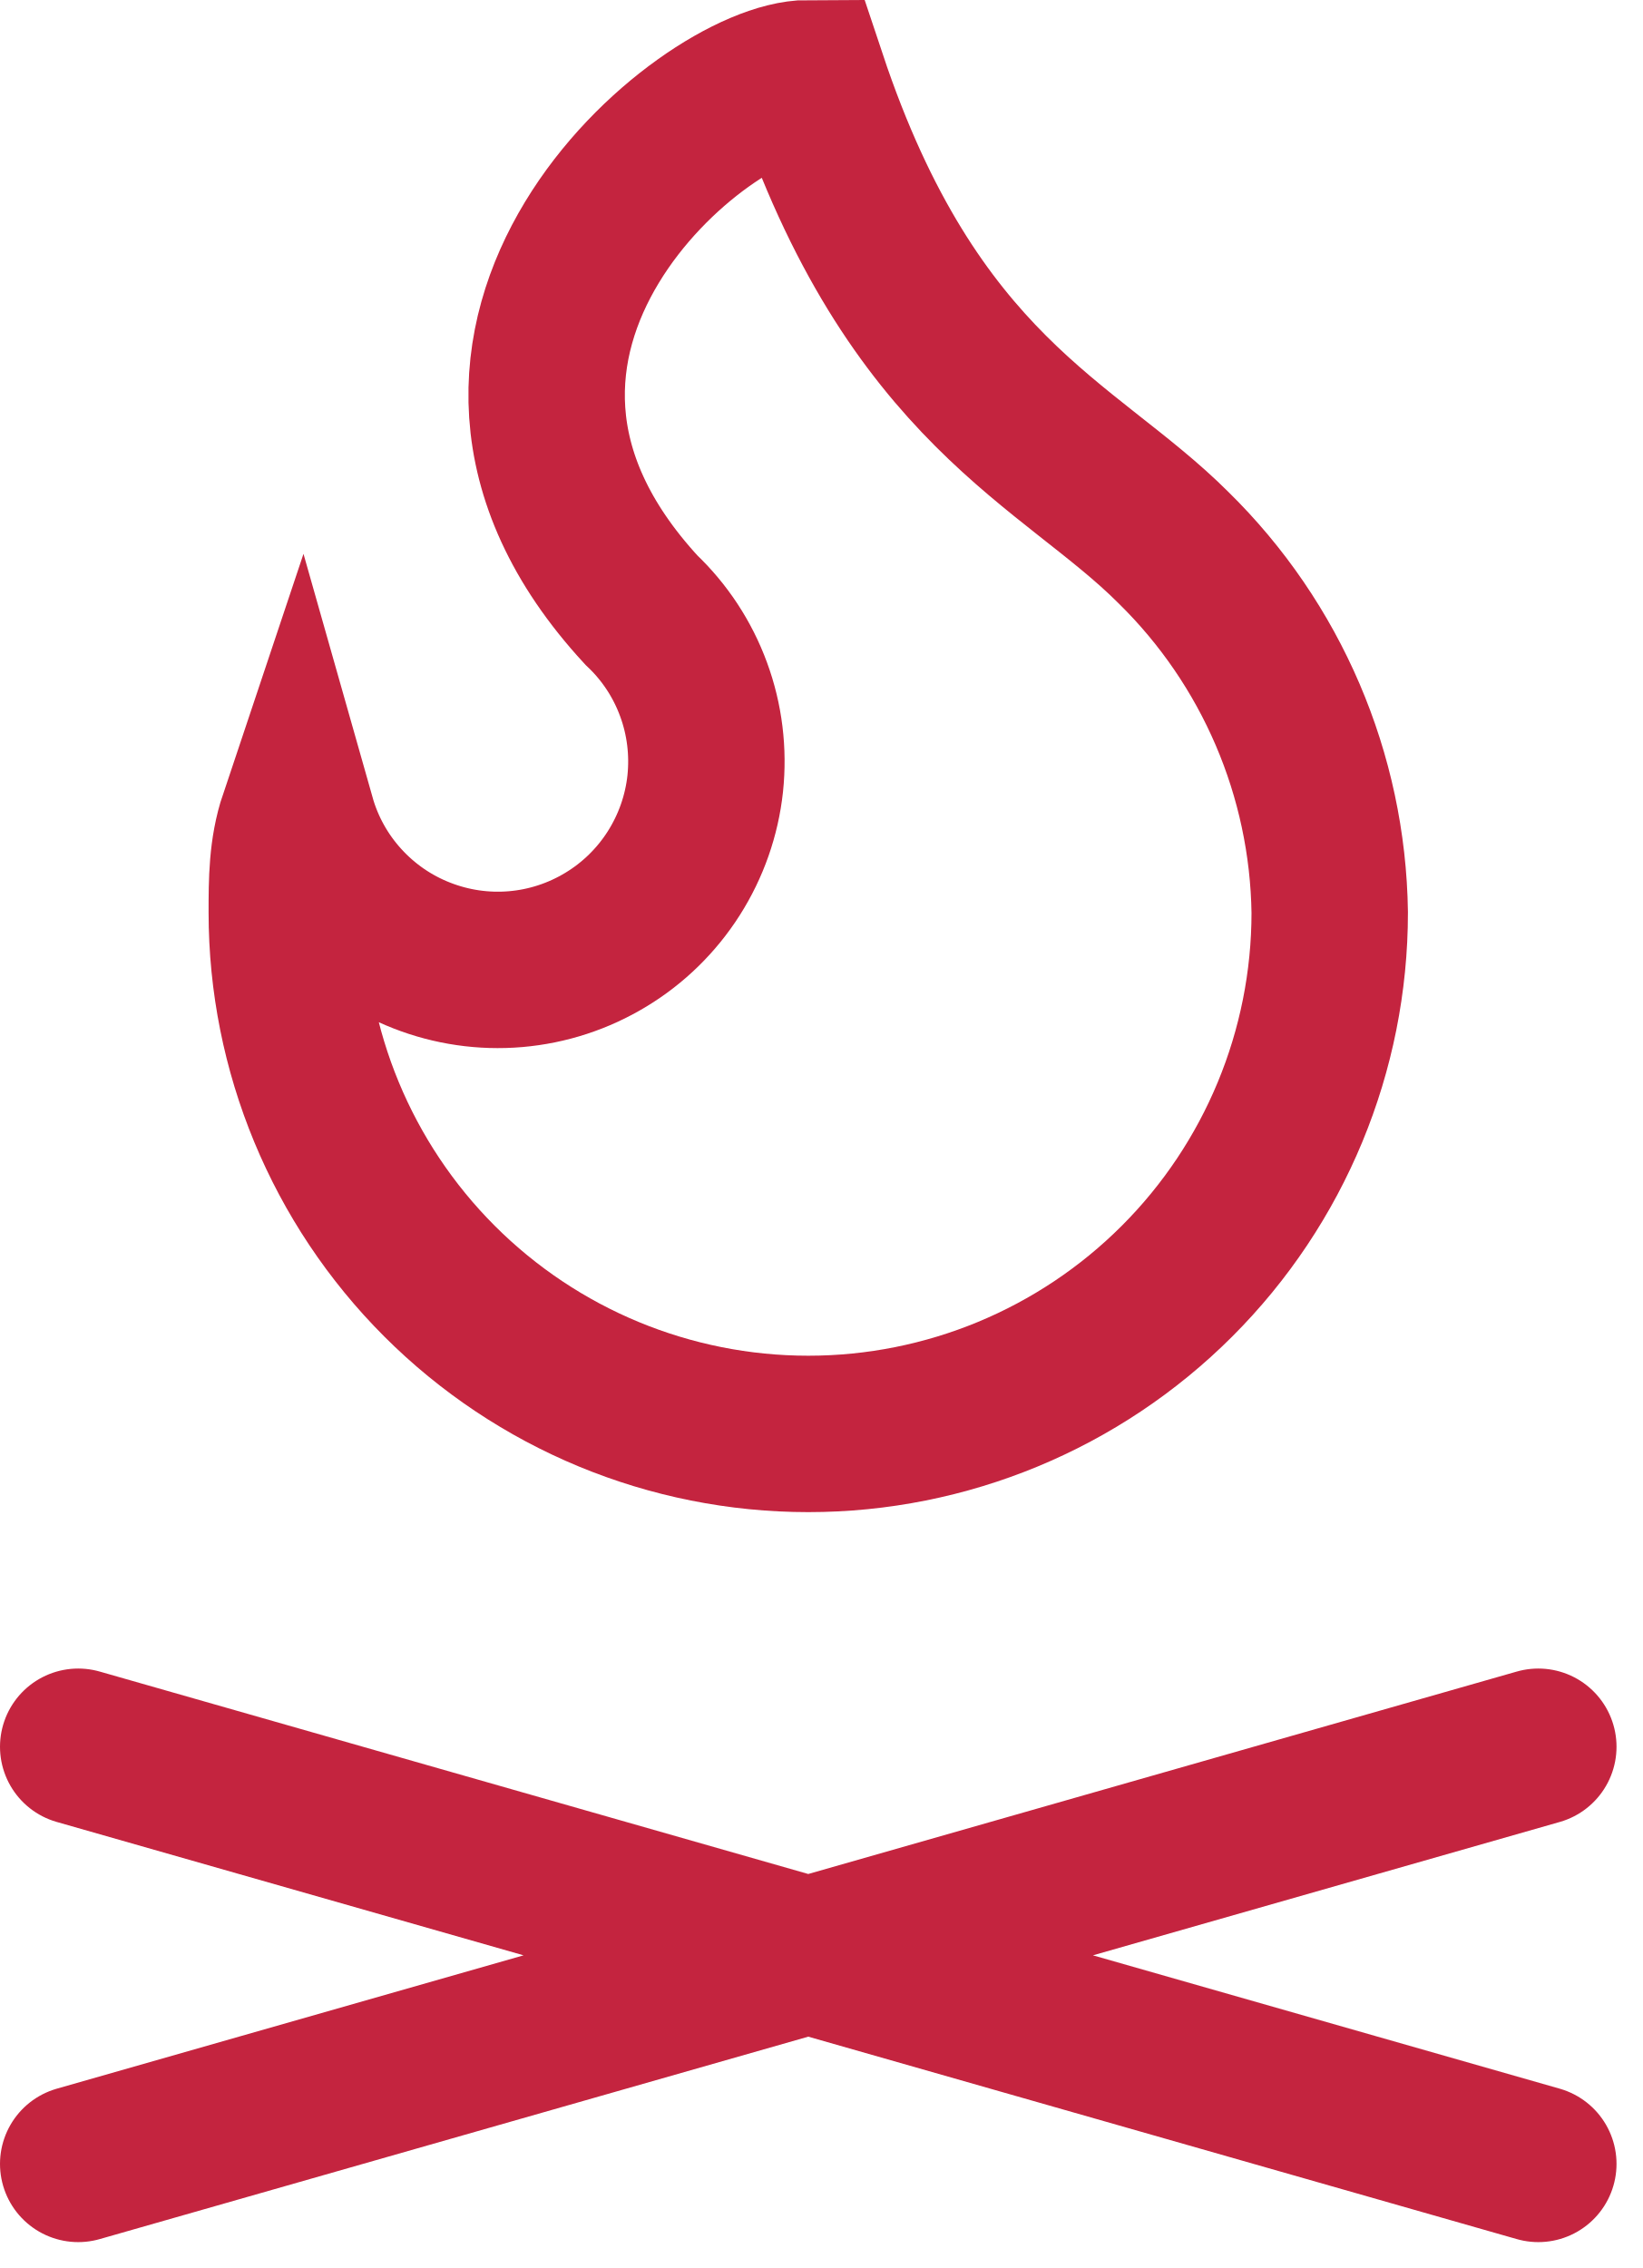
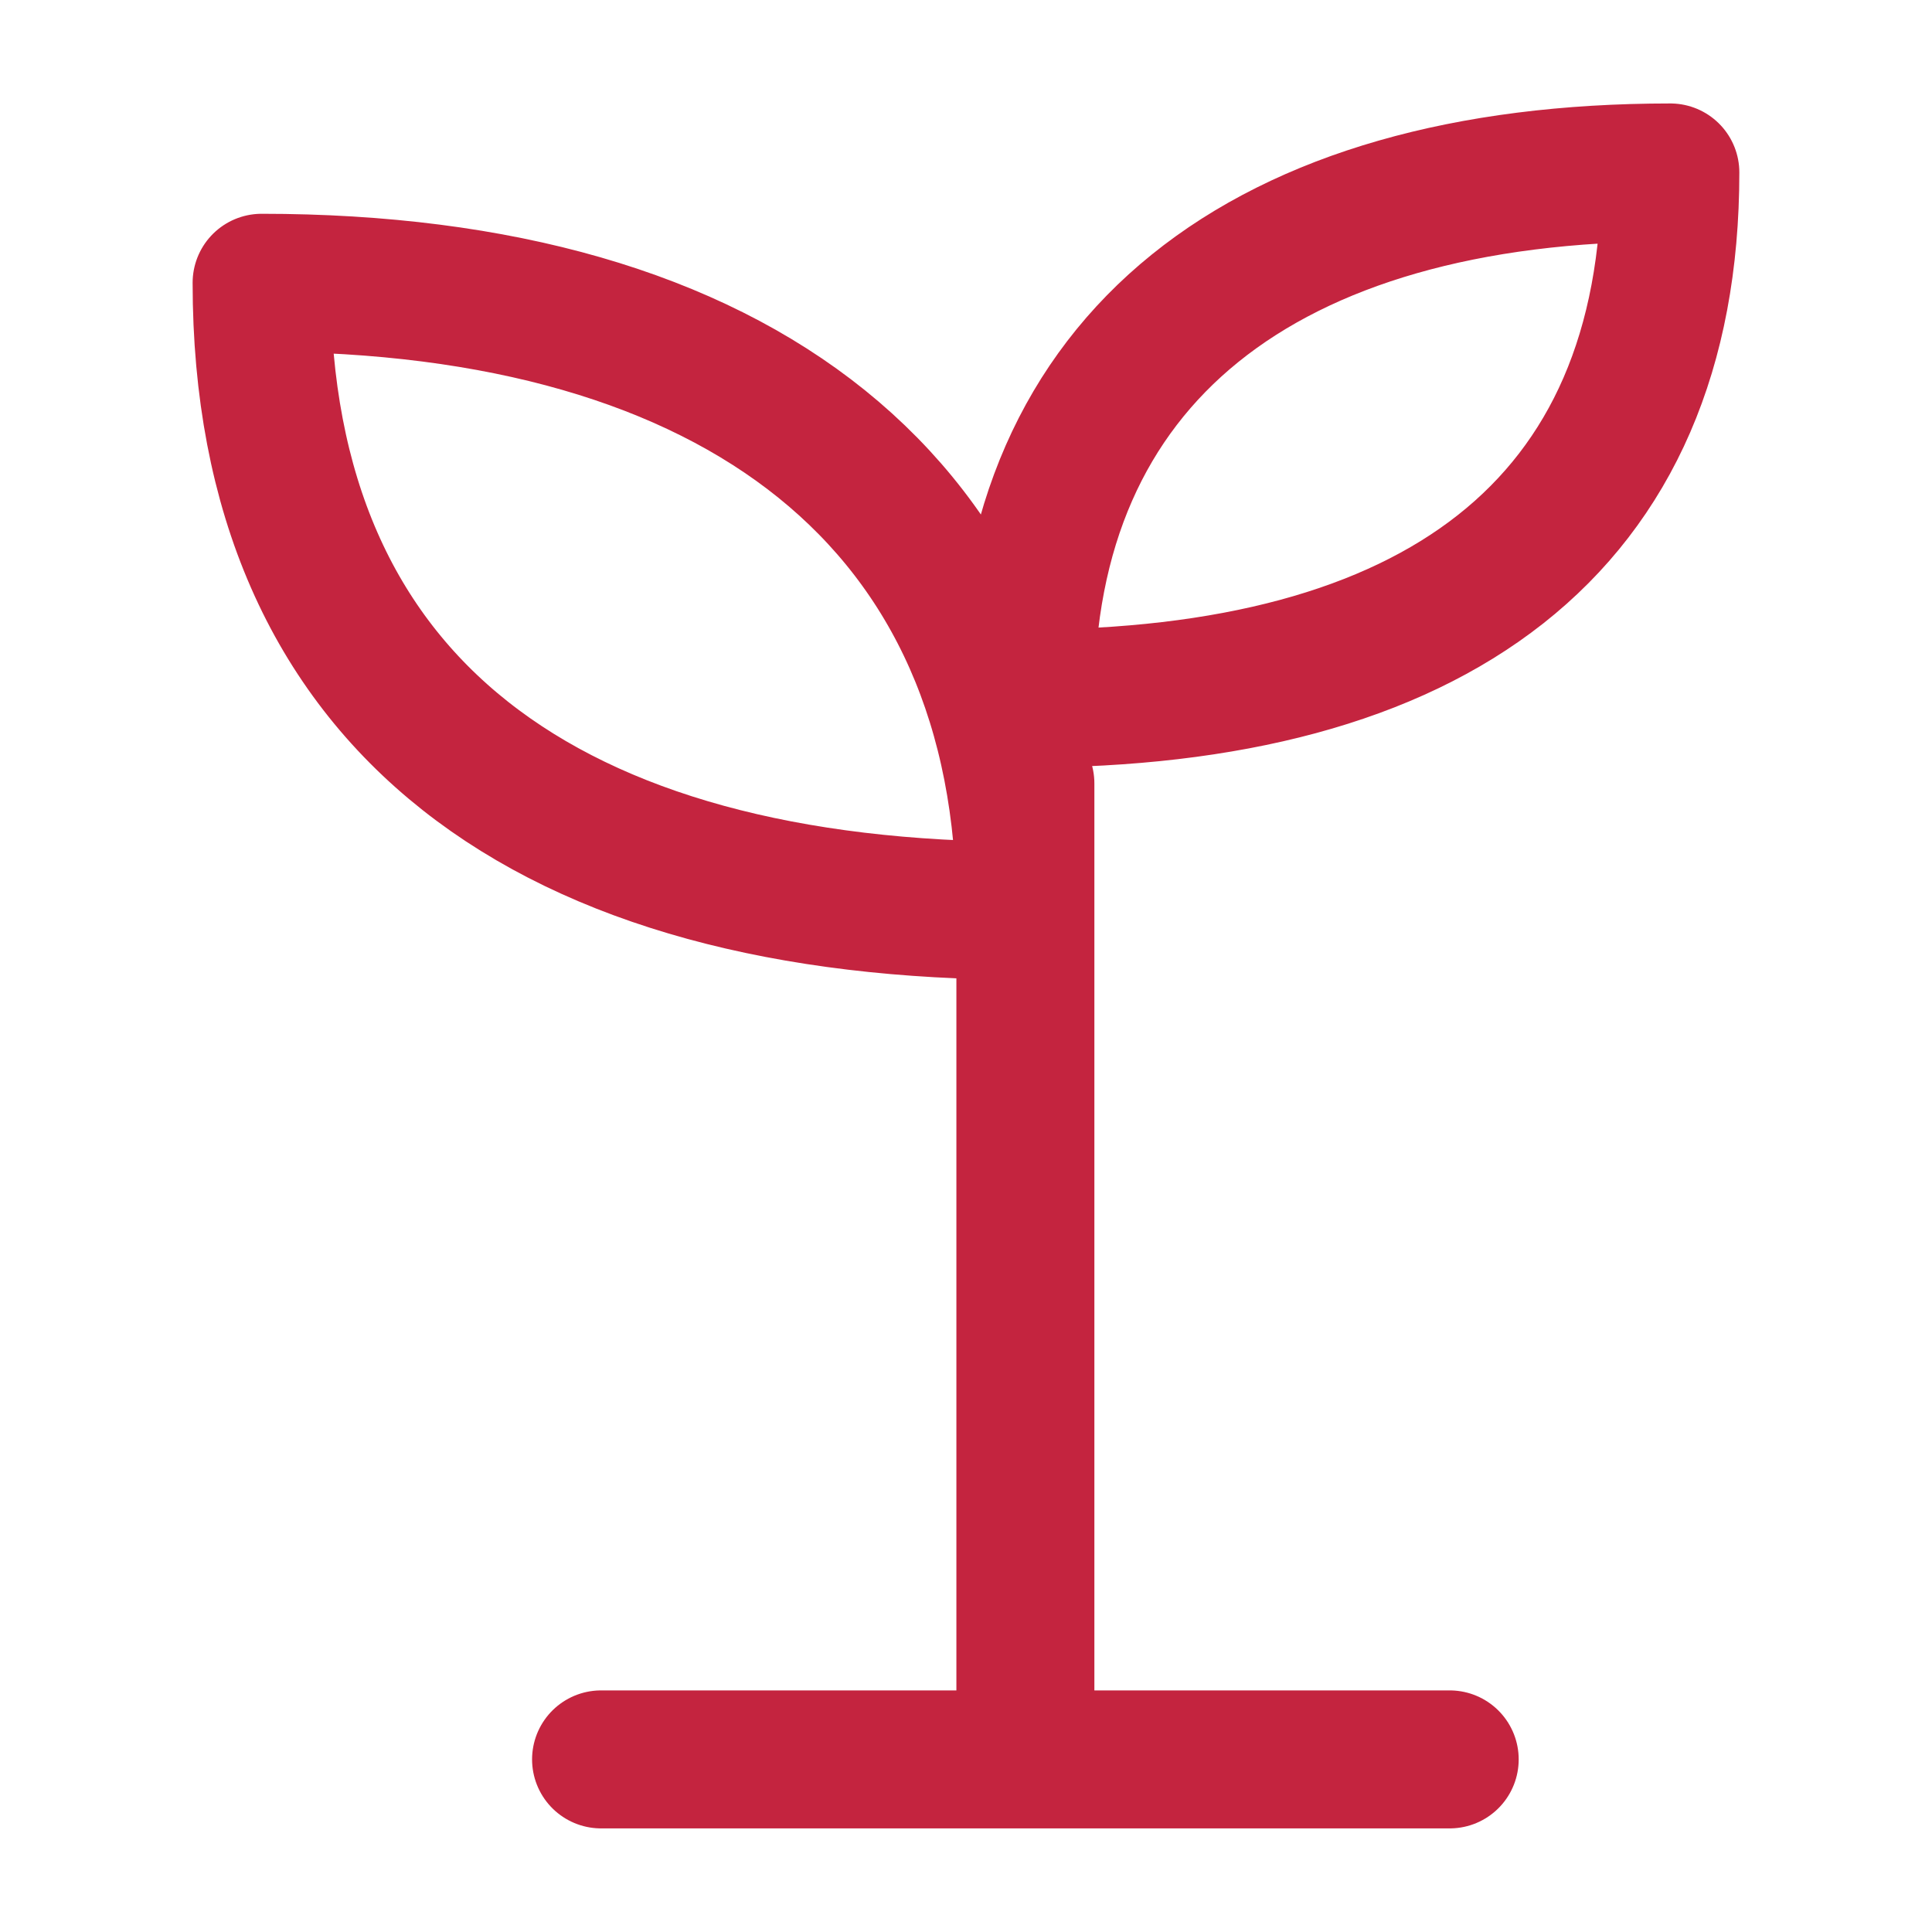
- <svg xmlns="http://www.w3.org/2000/svg" width="21" height="29" viewBox="0 0 21 29" fill="none">
-   <path d="M1 27.669L19.669 22.335M1 22.335L19.669 27.669M10.335 1C11.668 5 13.668 5.667 15.002 7C16.258 8.231 16.977 9.909 17.002 11.668C17.002 13.436 16.3 15.132 15.049 16.382C13.799 17.632 12.103 18.335 10.335 18.335C8.566 18.335 6.87 17.632 5.62 16.382C4.37 15.132 3.667 13.436 3.667 11.668C3.667 11.268 3.667 10.867 3.801 10.467C3.913 10.862 4.115 11.225 4.391 11.528C4.667 11.832 5.009 12.068 5.391 12.217C5.773 12.367 6.184 12.427 6.593 12.392C7.001 12.357 7.396 12.228 7.747 12.015C8.098 11.803 8.395 11.512 8.615 11.166C8.835 10.82 8.973 10.428 9.017 10.02C9.06 9.612 9.01 9.2 8.868 8.815C8.727 8.43 8.499 8.083 8.201 7.801C5.001 4.334 9.001 1 10.335 1Z" stroke="#C4243F" stroke-width="2" stroke-linecap="round" />
+ <svg xmlns="http://www.w3.org/2000/svg" width="28" height="28" viewBox="0 0 28 28" fill="none">
+   <g transform="translate(-2.358 -5.249) scale(1.2299)" stroke="#C4243F" stroke-width="1.626" stroke-linecap="round" stroke-linejoin="round">
+     <path d="M14 25V13.5M14 25H9M14 25h5M14 15c0-4.8-3.4-7.4-9-7.4 0 5 3.4 7.4 9 7.4ZM14 12.5c0-4 2.8-6.2 7.6-6.2 0 4.2-2.8 6.2-7.6 6.2Z" />
+   </g>
</svg>
